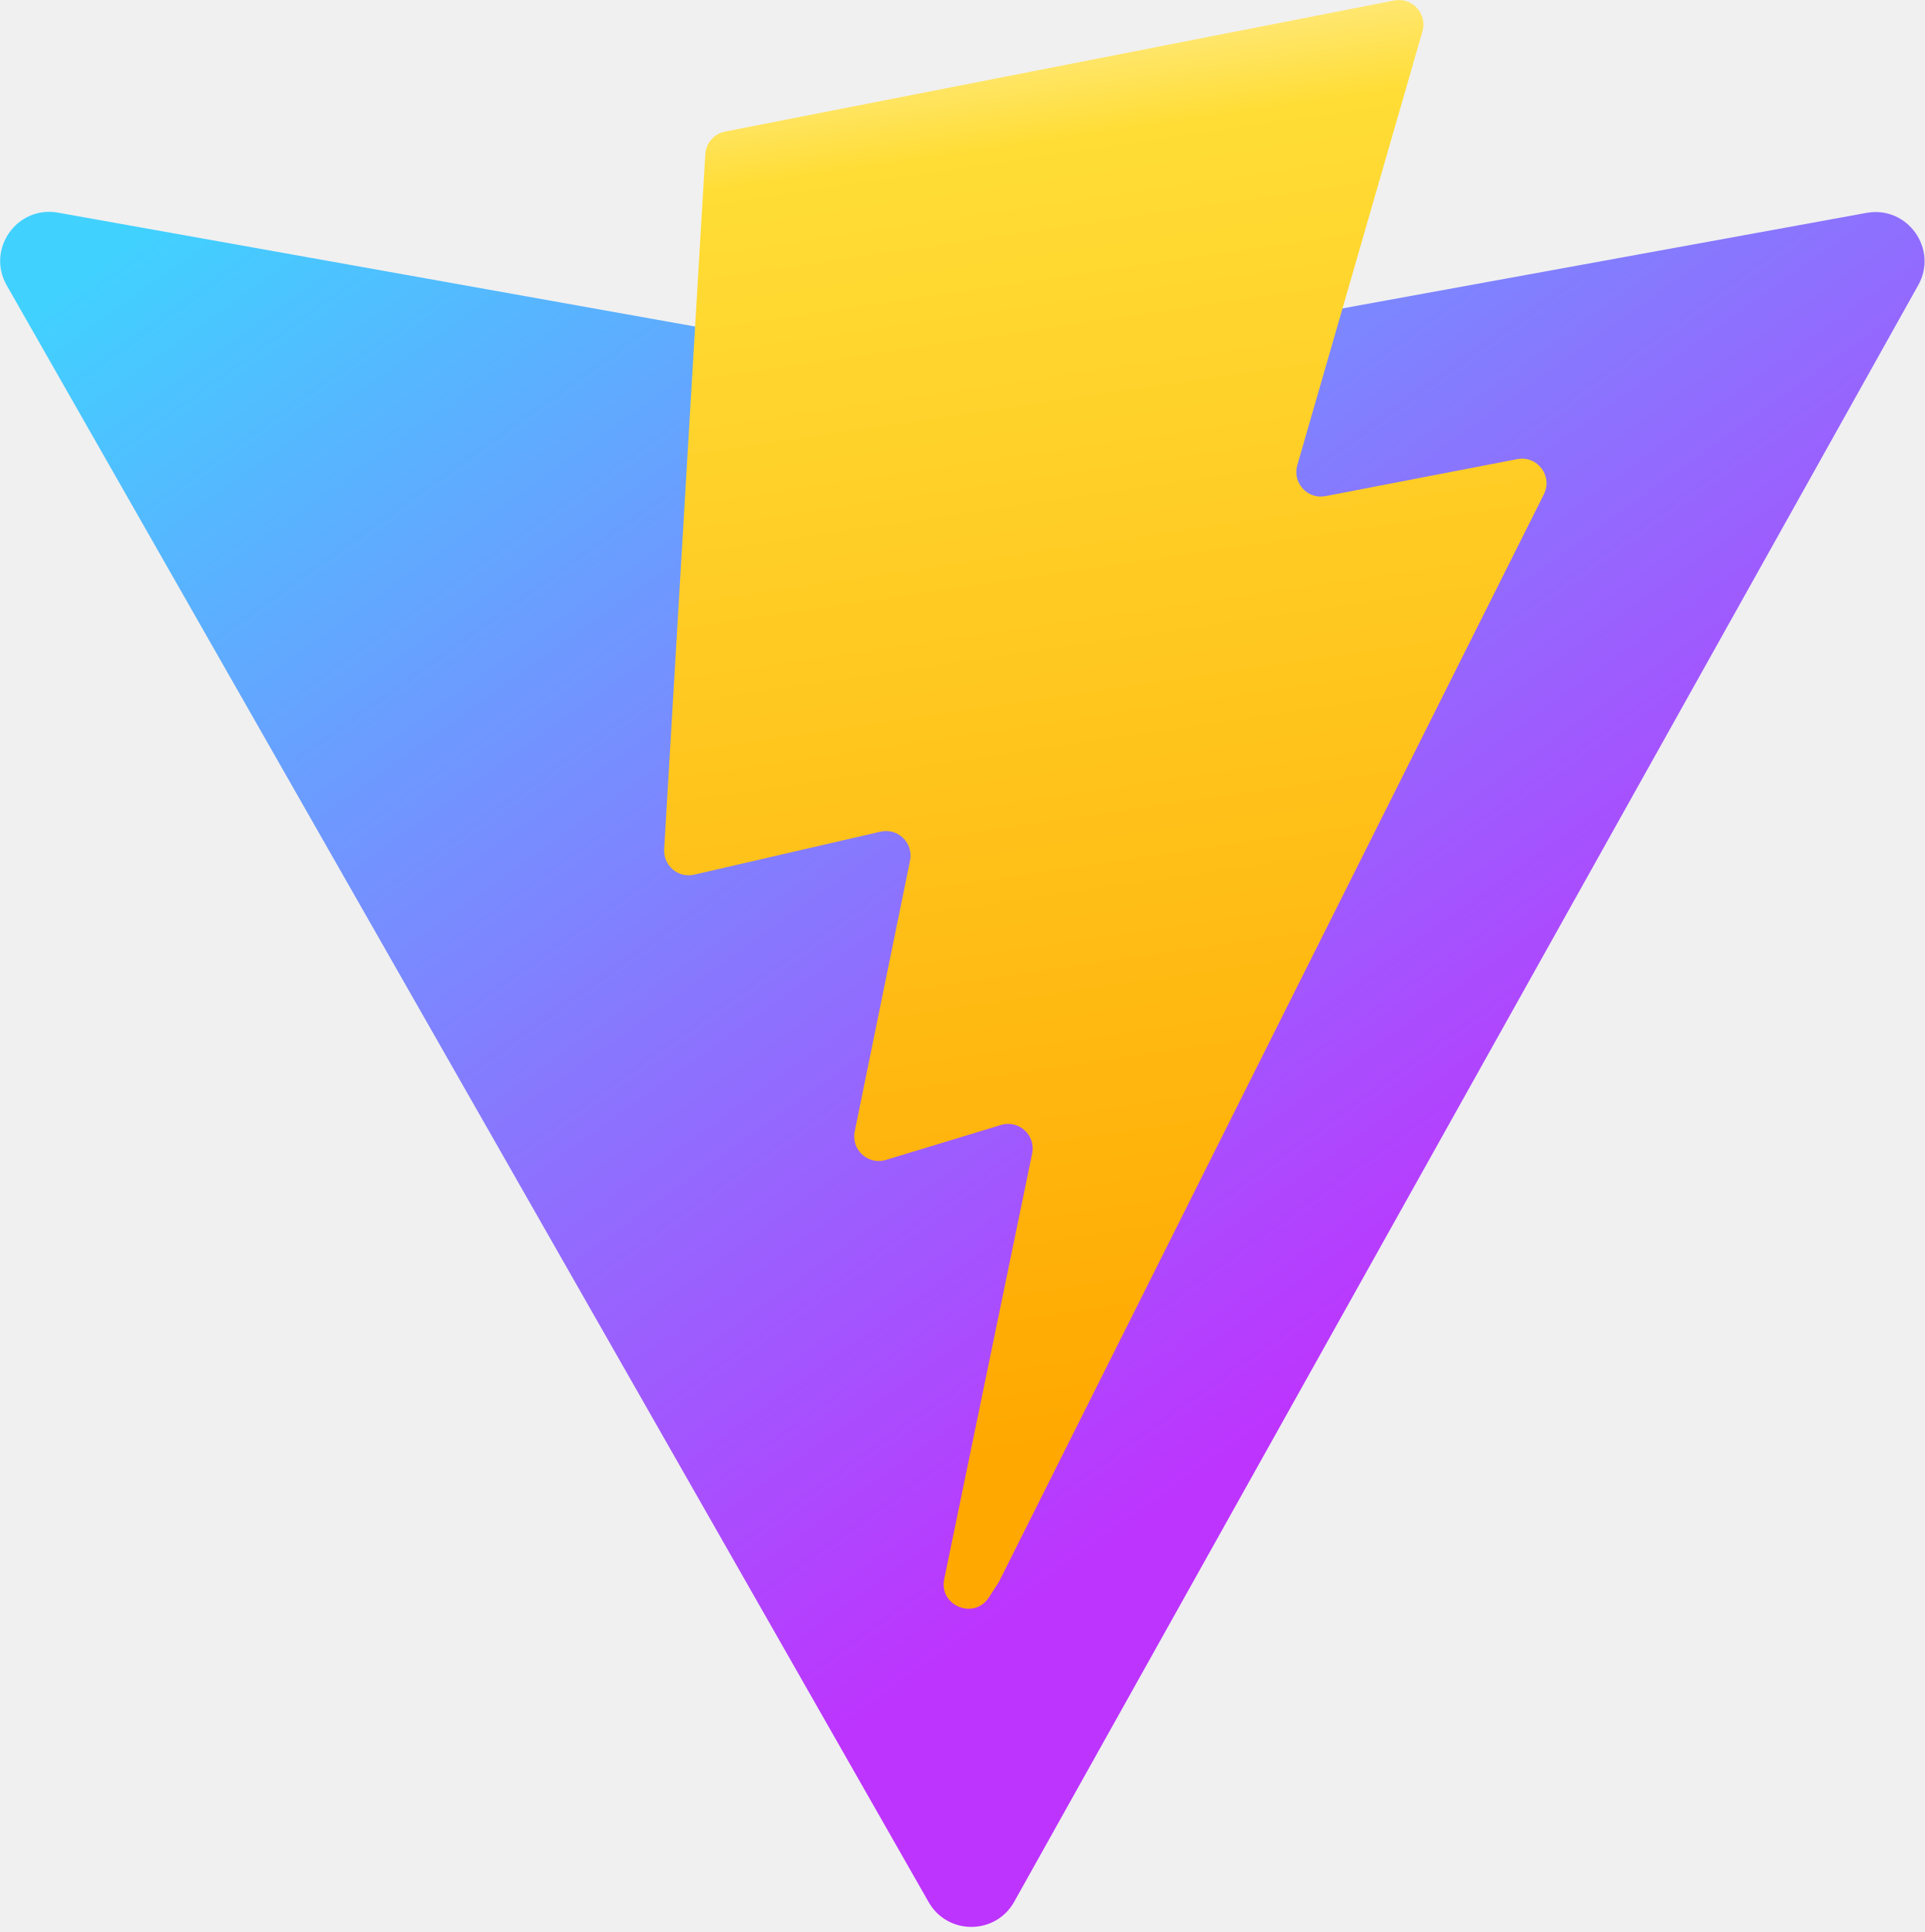
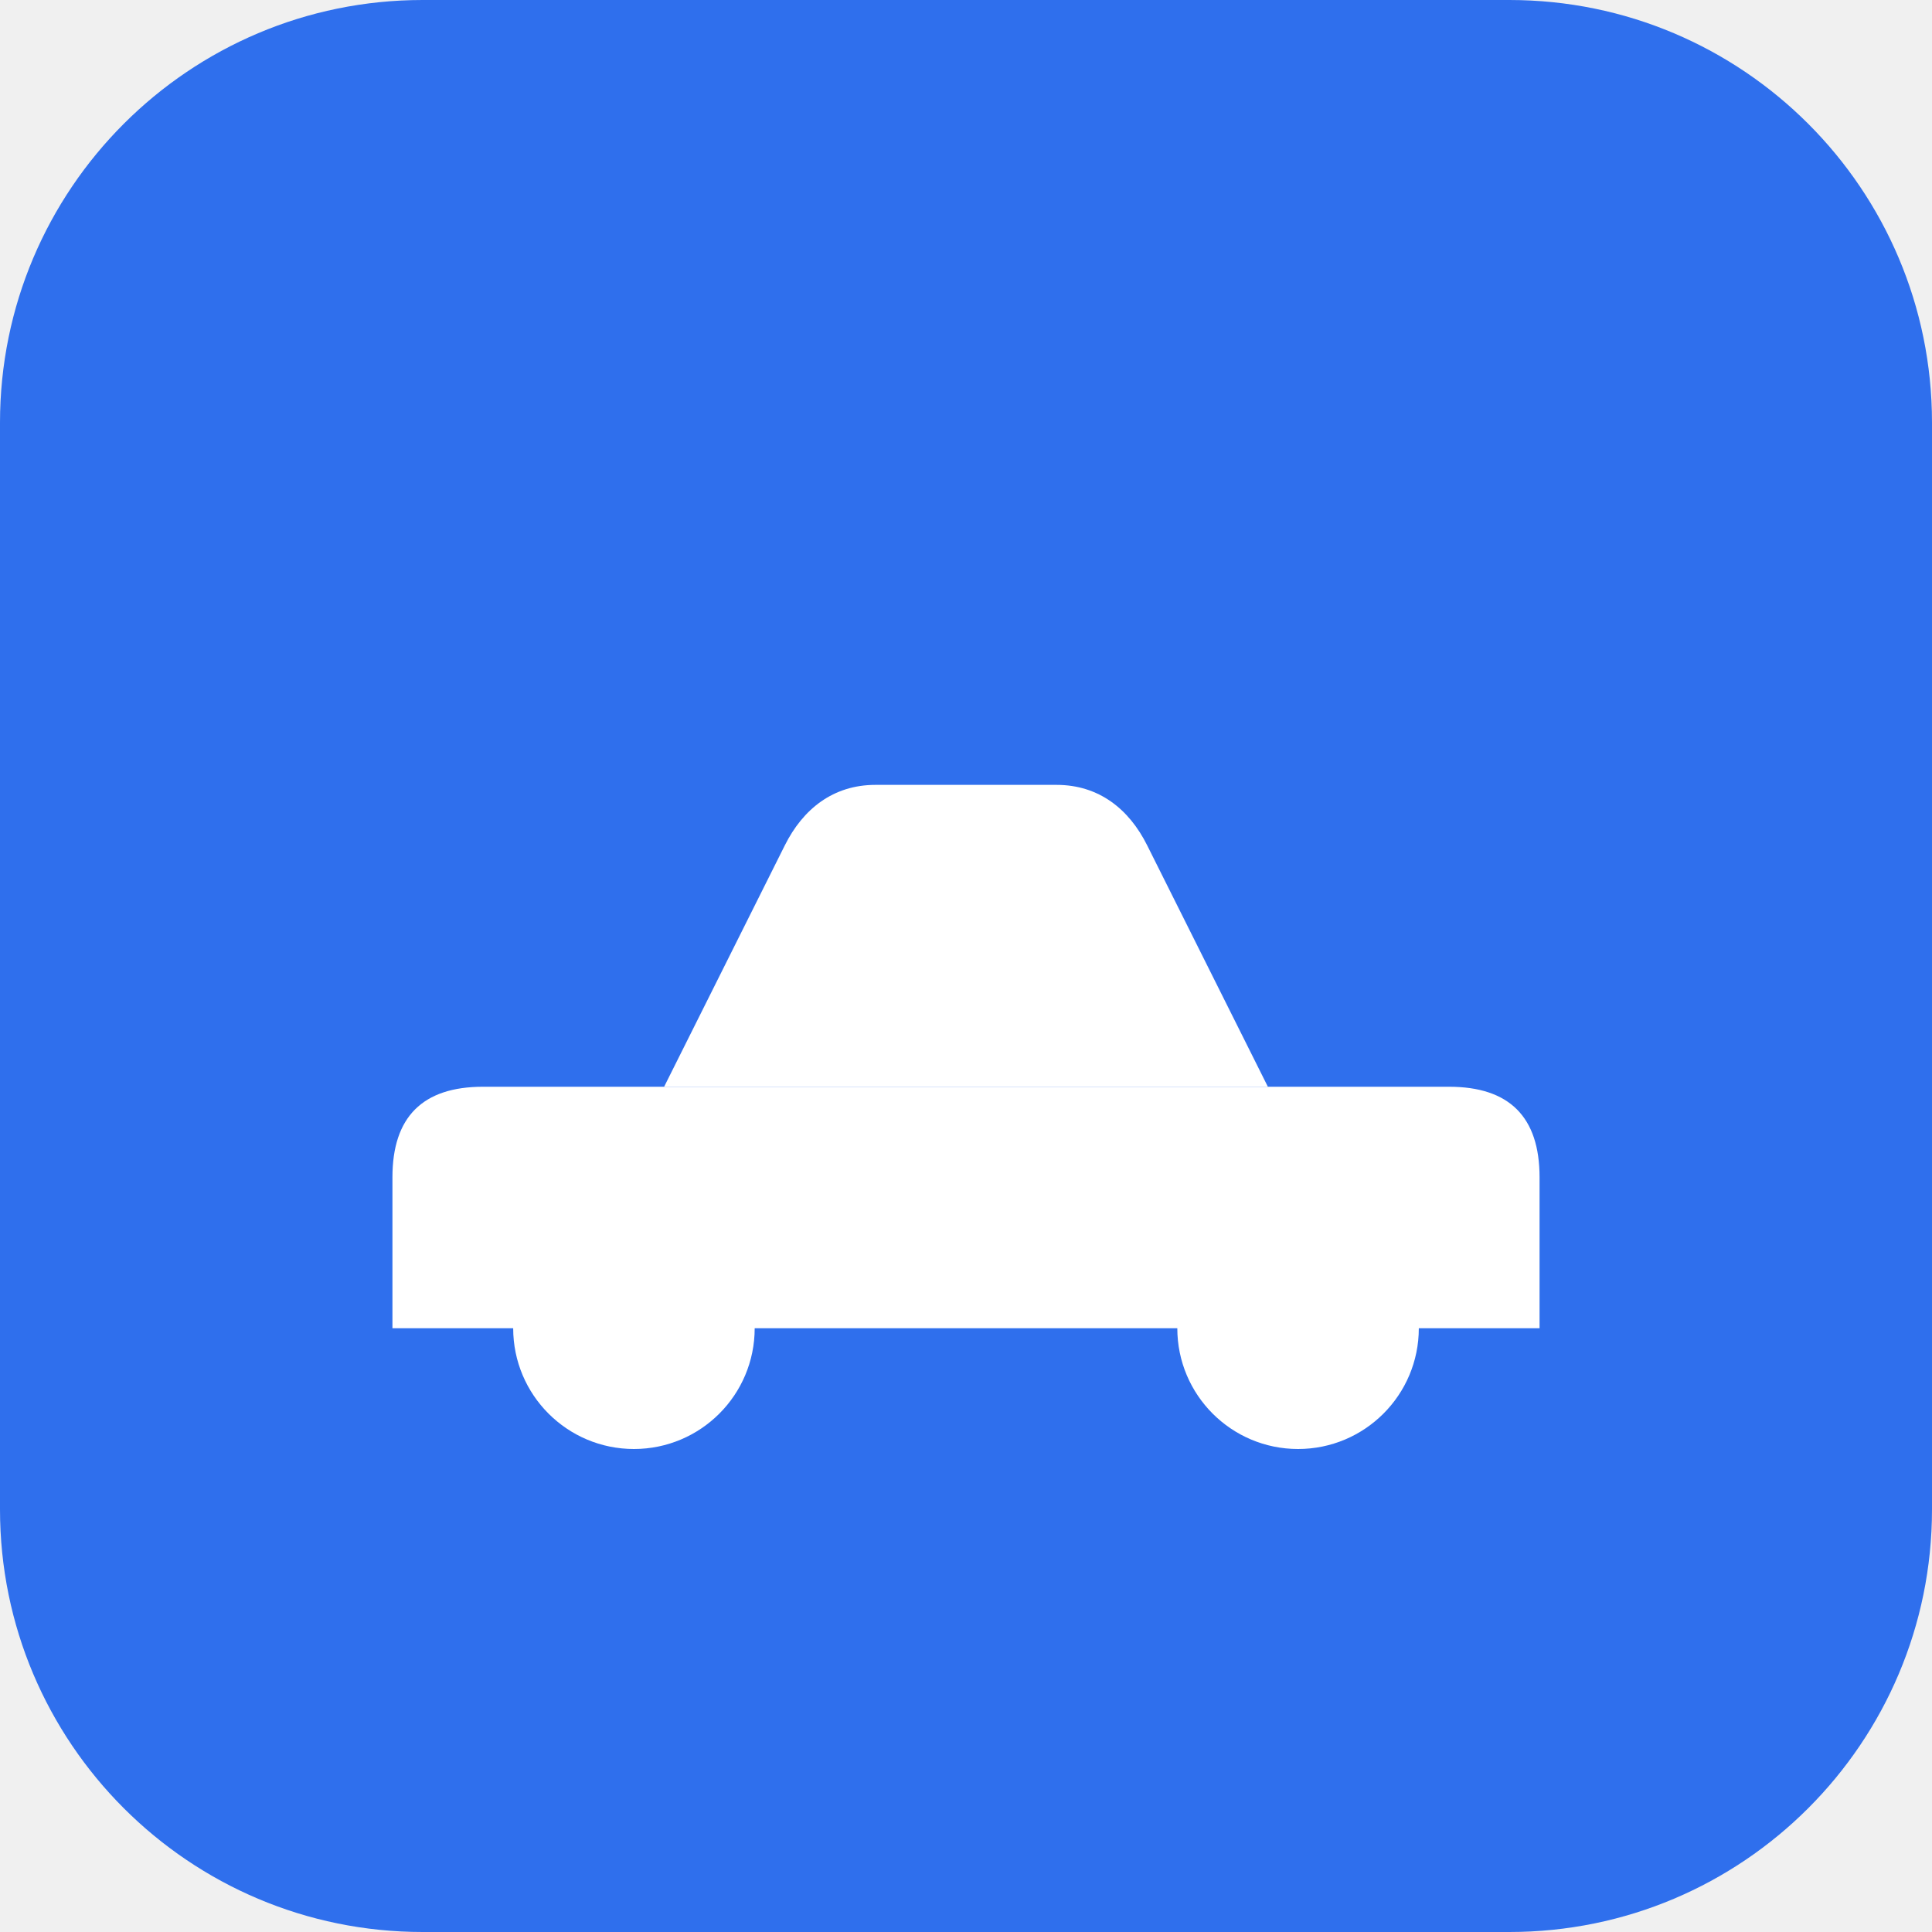
- <svg xmlns="http://www.w3.org/2000/svg" aria-hidden="true" role="img" class="iconify iconify--logos" width="31.88" height="32" preserveAspectRatio="xMidYMid meet" viewBox="0 0 256 257">
-   <defs>
-     <linearGradient id="IconifyId1813088fe1fbc01fb466" x1="-.828%" x2="57.636%" y1="7.652%" y2="78.411%">
-       <stop offset="0%" stop-color="#41D1FF" />
-       <stop offset="100%" stop-color="#BD34FE" />
-     </linearGradient>
-     <linearGradient id="IconifyId1813088fe1fbc01fb467" x1="43.376%" x2="50.316%" y1="2.242%" y2="89.03%">
-       <stop offset="0%" stop-color="#FFEA83" />
-       <stop offset="8.333%" stop-color="#FFDD35" />
-       <stop offset="100%" stop-color="#FFA800" />
-     </linearGradient>
-   </defs>
-   <path fill="url(#IconifyId1813088fe1fbc01fb466)" d="M255.153 37.938L134.897 252.976c-2.483 4.44-8.862 4.466-11.382.048L.875 37.958c-2.746-4.814 1.371-10.646 6.827-9.67l120.385 21.517a6.537 6.537 0 0 0 2.322-.004l117.867-21.483c5.438-.991 9.574 4.796 6.877 9.62Z" />
-   <path fill="url(#IconifyId1813088fe1fbc01fb467)" d="M185.432.063L96.44 17.501a3.268 3.268 0 0 0-2.634 3.014l-5.474 92.456a3.268 3.268 0 0 0 3.997 3.378l24.777-5.718c2.318-.535 4.413 1.507 3.936 3.838l-7.361 36.047c-.495 2.426 1.782 4.5 4.151 3.78l15.304-4.649c2.372-.72 4.652 1.36 4.15 3.788l-11.698 56.621c-.732 3.542 3.979 5.473 5.943 2.437l1.313-2.028l72.516-144.72c1.215-2.423-.88-5.186-3.54-4.672l-25.505 4.922c-2.396.462-4.435-1.77-3.759-4.114l16.646-57.705c.677-2.35-1.37-4.583-3.769-4.113Z" />
+ <svg xmlns="http://www.w3.org/2000/svg" width="64" height="64" viewBox="0 0 64 64">
+   <rect width="64" height="64" rx="14" fill="#2F6FED" />
+   <path fill="#FFFFFF" d="M16 36h32c2 0 3 1 3 3v5h-4a4 4 0 0 1-8 0H25a4 4 0 0 1-8 0h-4v-5c0-2 1-3 3-3z" />
+   <path fill="#FFFFFF" d="M22 36l4-8c.6-1.2 1.6-2 3-2h6c1.4 0 2.4.8 3 2l4 8H22z" />
+   <circle cx="21" cy="44" r="3" fill="#FFFFFF" />
+   <circle cx="43" cy="44" r="3" fill="#FFFFFF" />
</svg>
